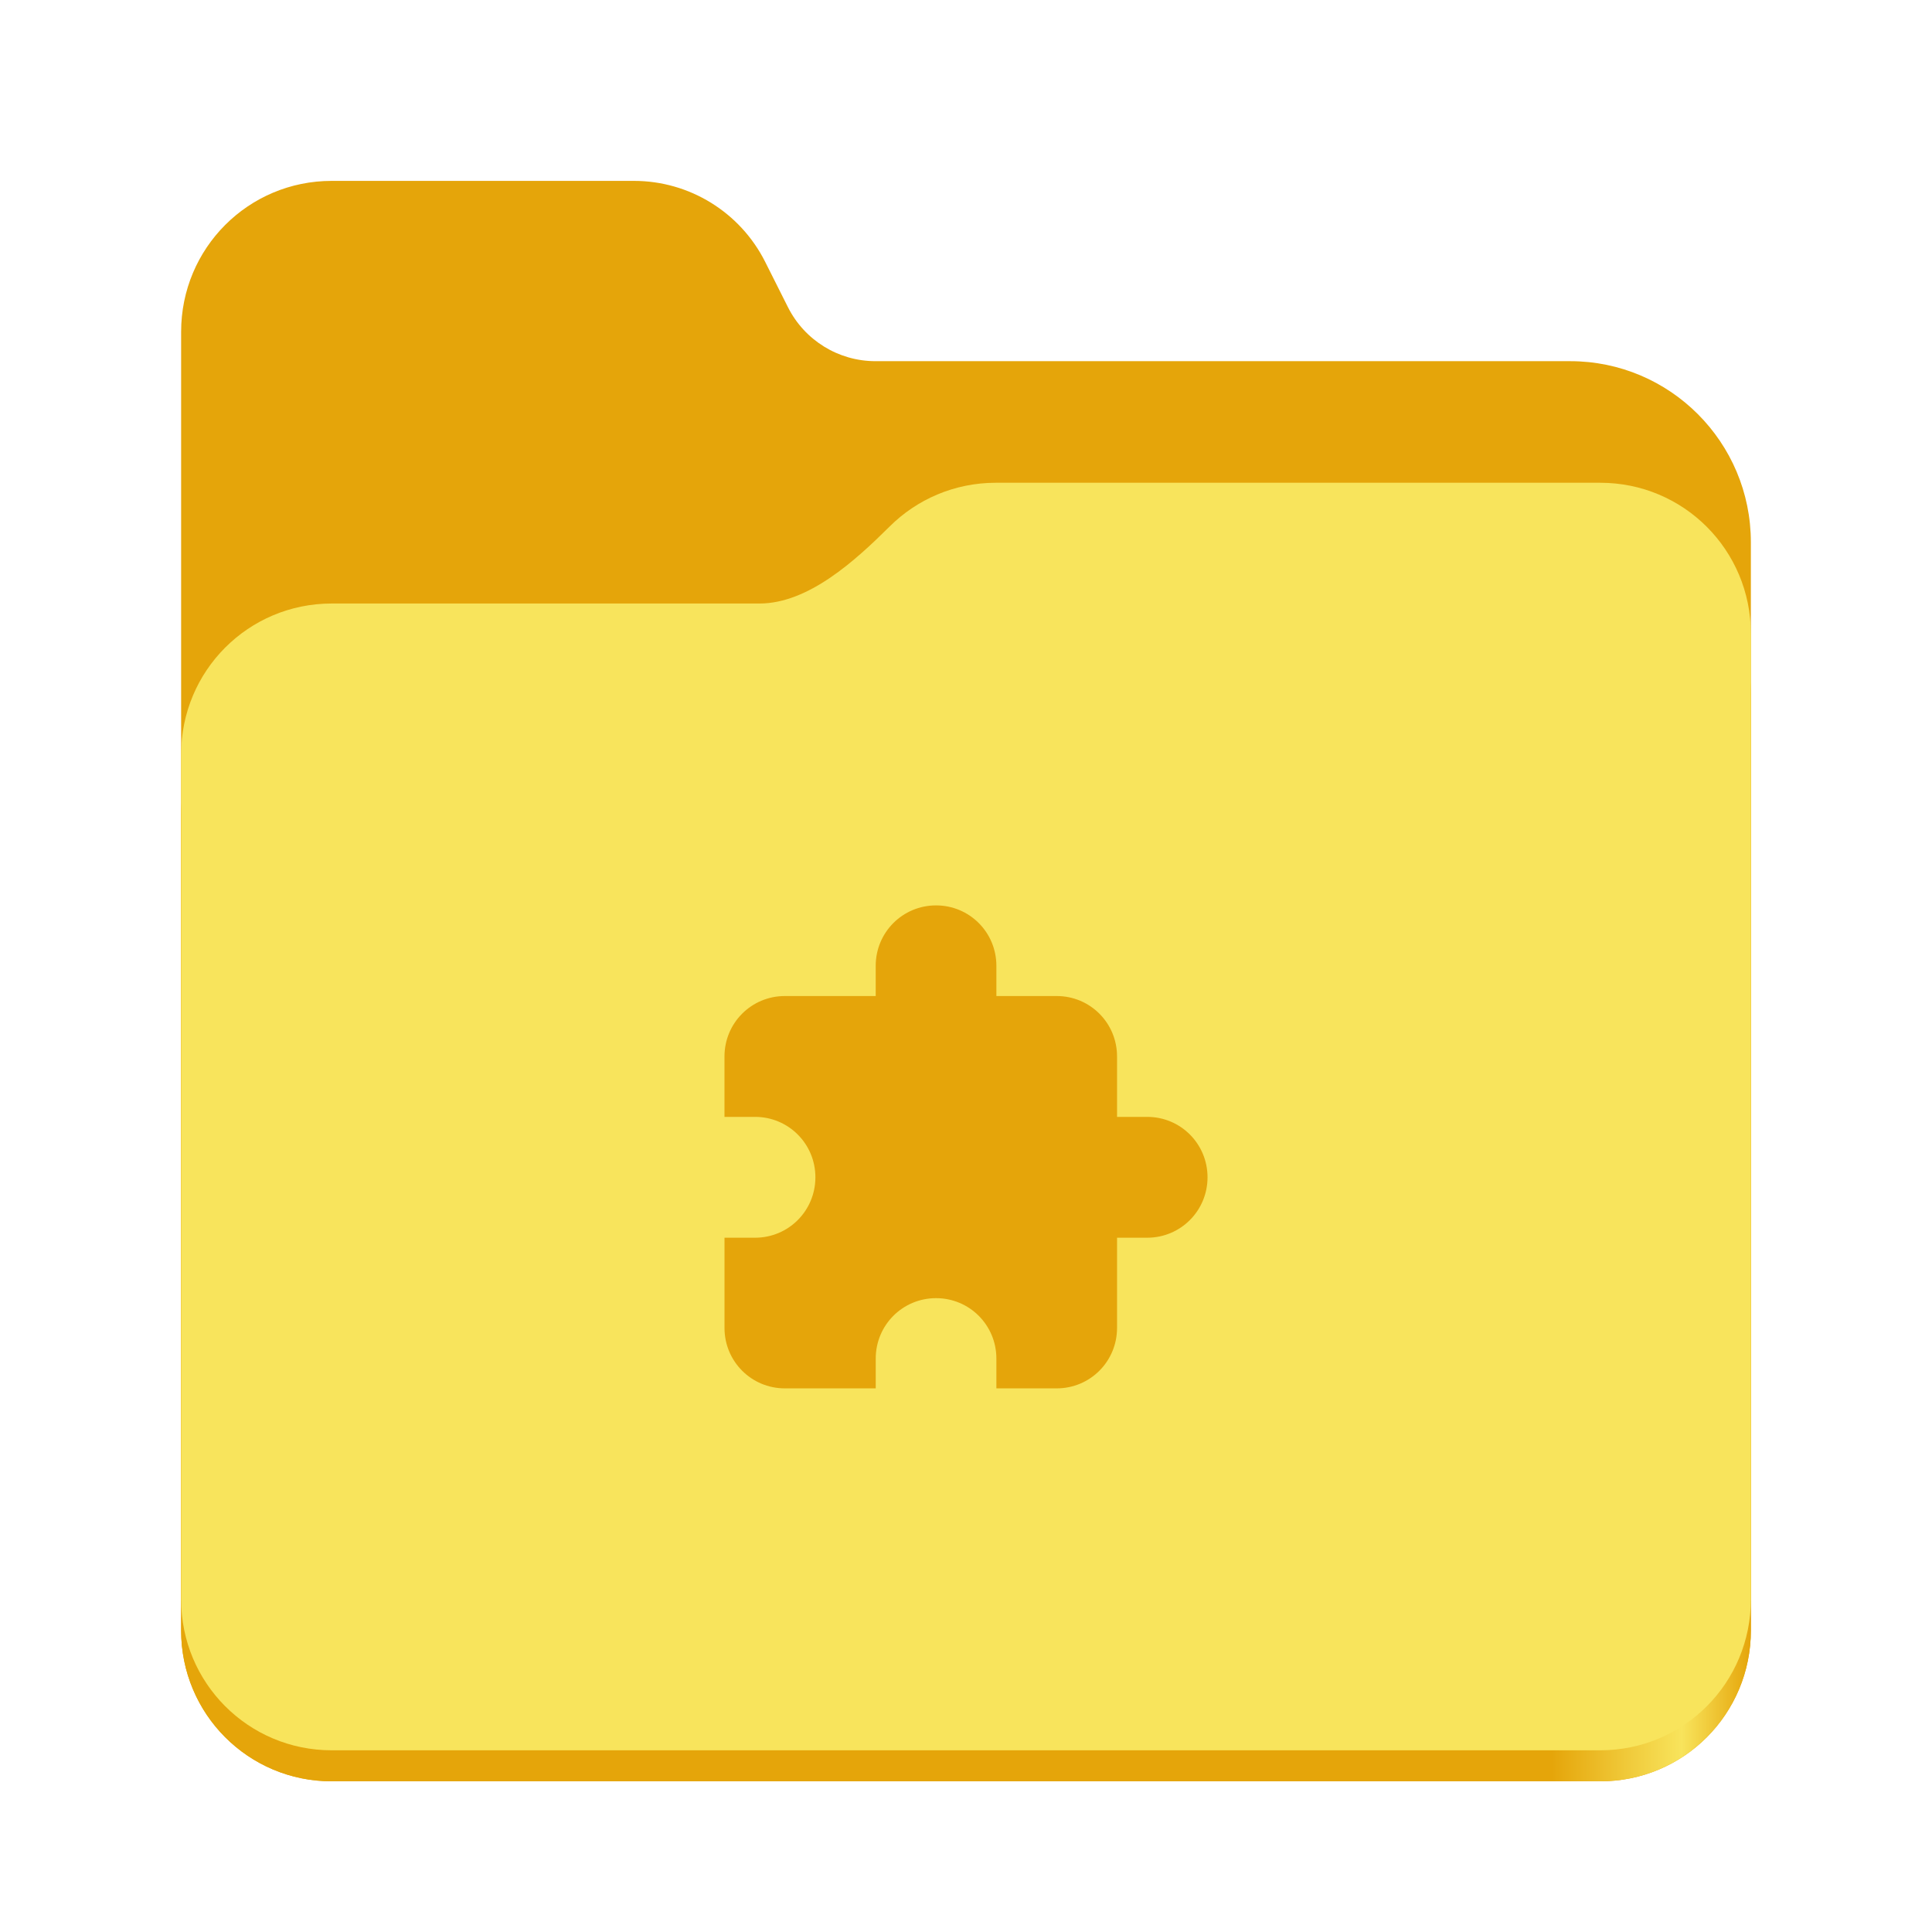
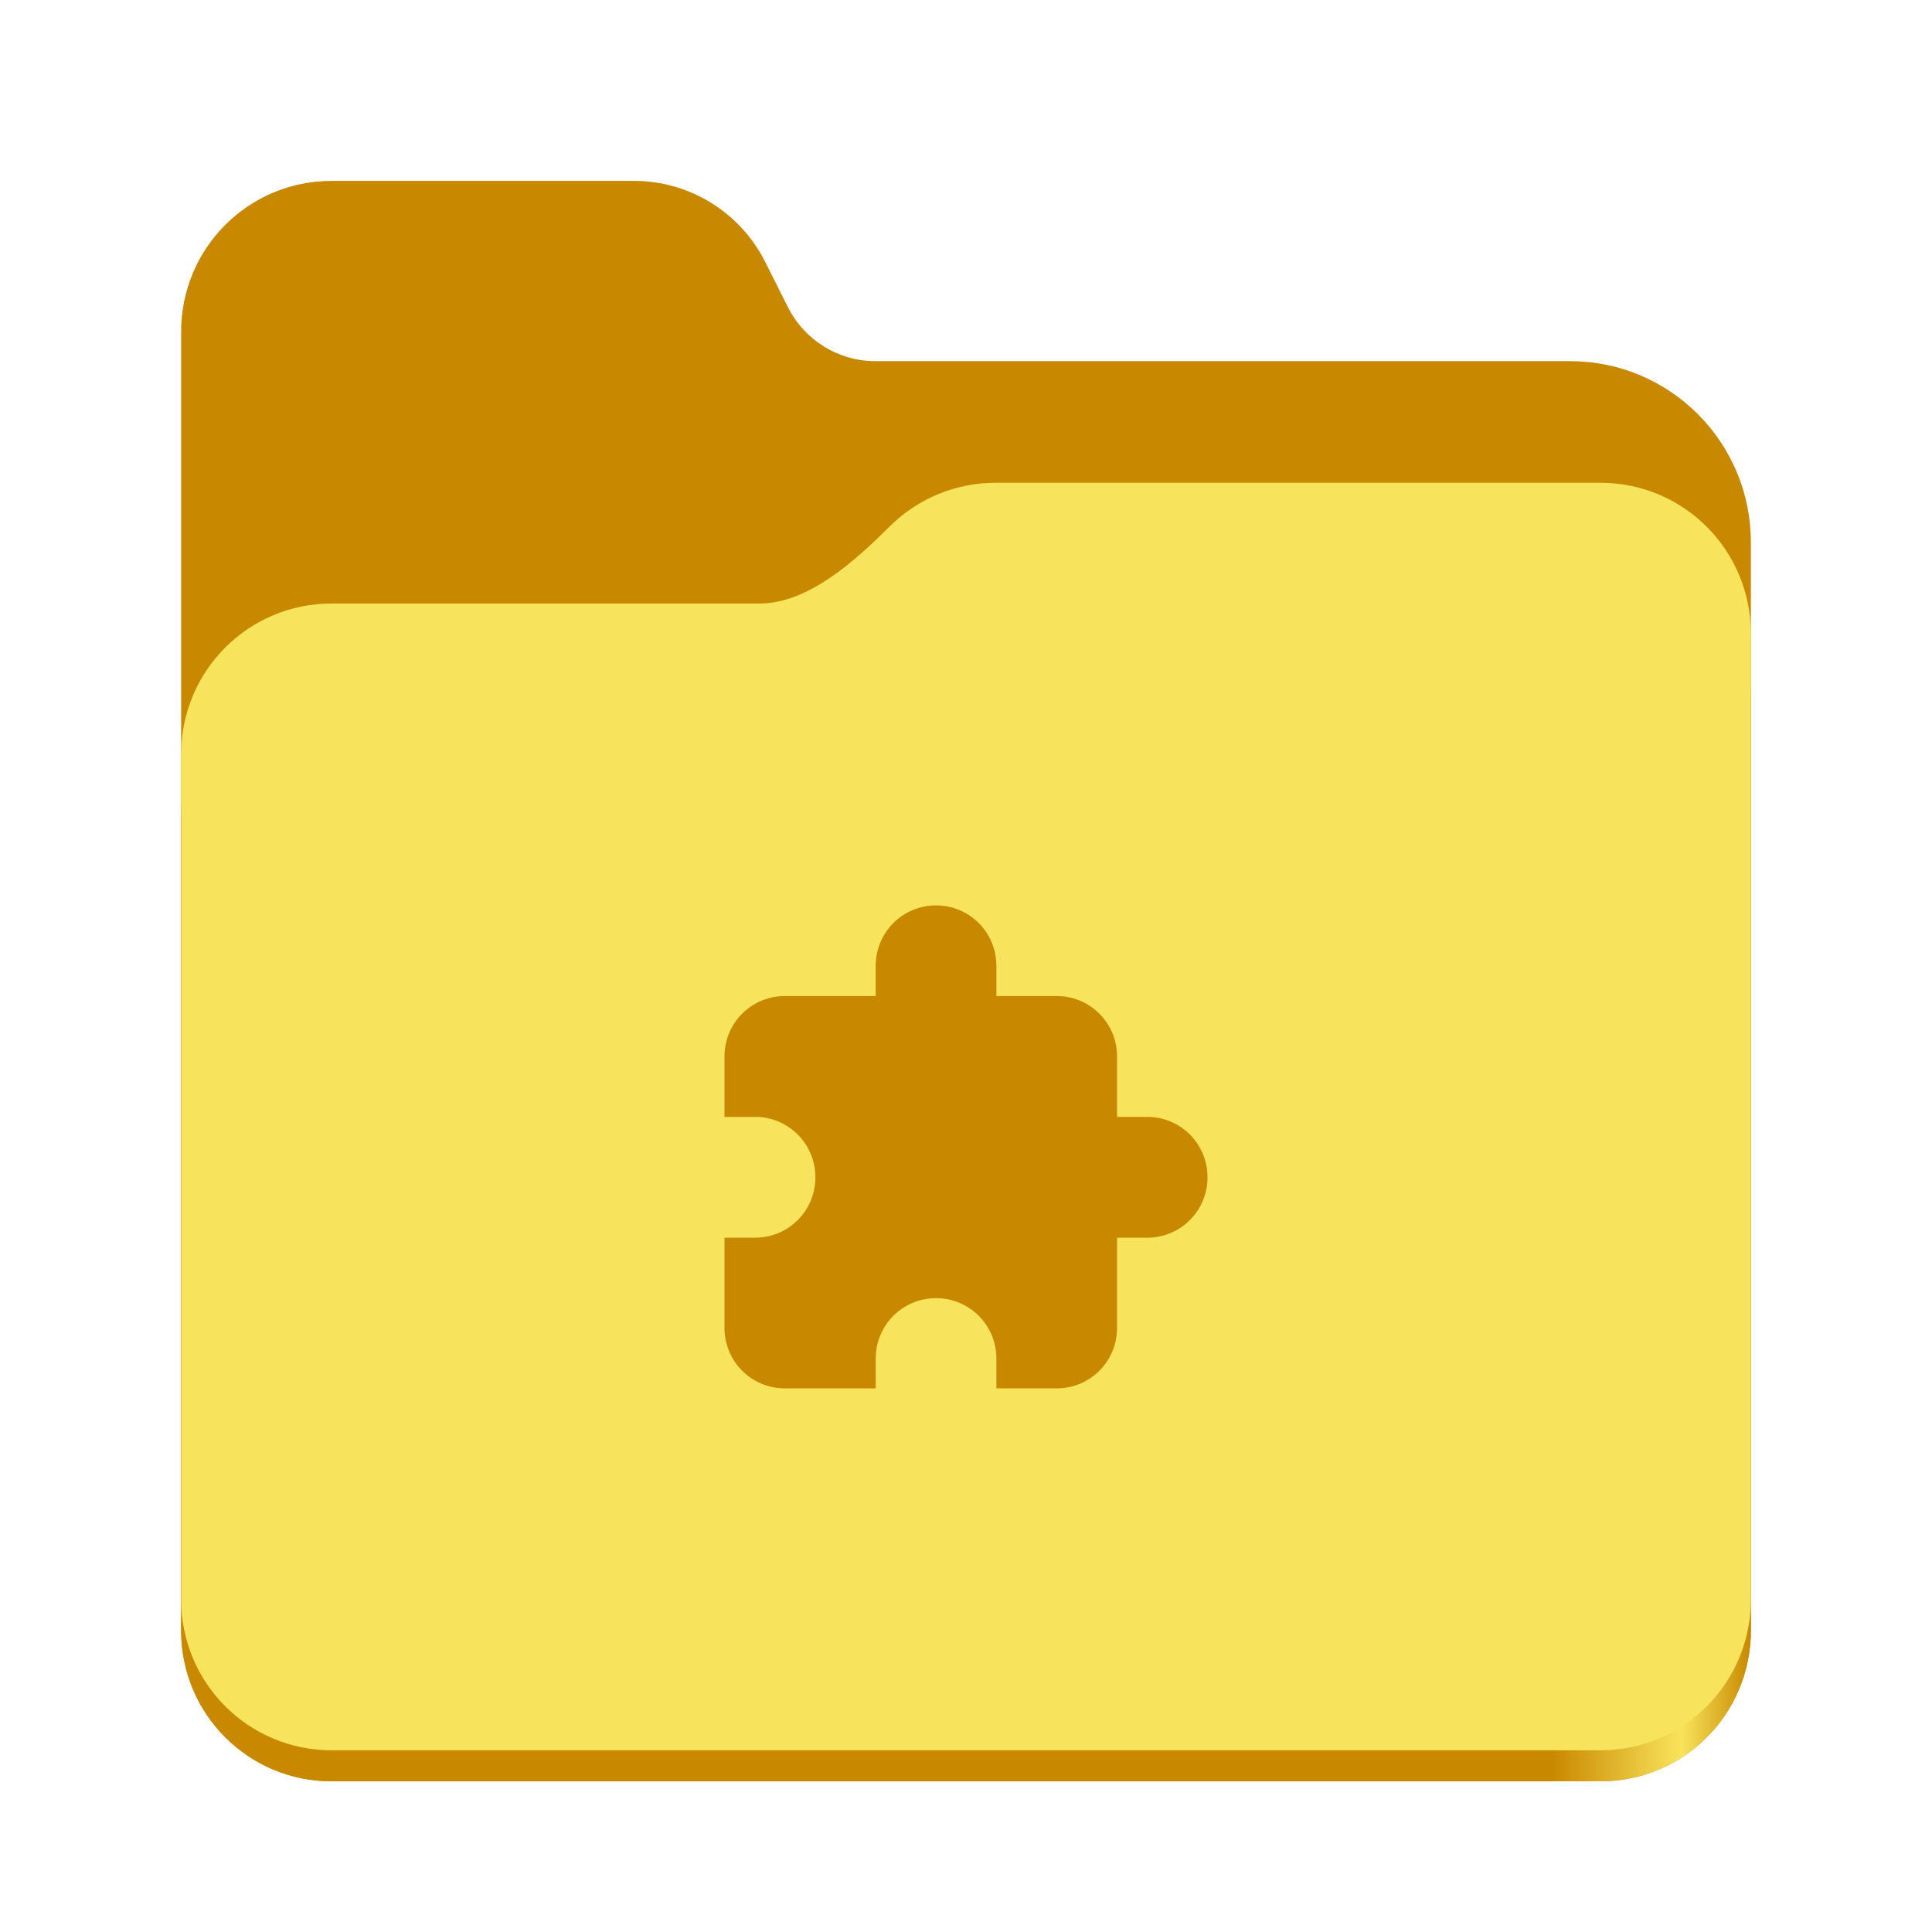
<svg xmlns="http://www.w3.org/2000/svg" xmlns:xlink="http://www.w3.org/1999/xlink" height="128" viewBox="0 0 128 128" width="128" version="1.1" id="svg5248">
  <defs id="defs5252">
    <linearGradient xlink:href="#linearGradient2023" id="linearGradient2025" x1="2689.252" y1="-1106.803" x2="2918.07" y2="-1106.803" gradientUnits="userSpaceOnUse" />
    <linearGradient id="linearGradient2023">
-       <stop style="stop-color:#e5a50a;stop-opacity:1;" offset="0" id="stop2019" />
-       <stop style="stop-color:#e5a50a;stop-opacity:1;" offset="0.058" id="stop2795" />
-       <stop style="stop-color:#e5a50a;stop-opacity:1;" offset="0.122" id="stop2797" />
-       <stop style="stop-color:#e5a50a;stop-opacity:1;" offset="0.873" id="stop2793" />
+       <stop style="stop-color:#c88800;stop-opacity:1;" offset="0" id="stop2019" />
+       <stop style="stop-color:#c88800;stop-opacity:1;" offset="0.058" id="stop2795" />
+       <stop style="stop-color:#c88800;stop-opacity:1;" offset="0.122" id="stop2797" />
+       <stop style="stop-color:#c88800;stop-opacity:1;" offset="0.873" id="stop2793" />
      <stop style="stop-color:#f8e45c;stop-opacity:1;" offset="0.956" id="stop2791" />
-       <stop style="stop-color:#e5a50a;stop-opacity:1;" offset="1" id="stop2021" />
+       <stop style="stop-color:#c88800;stop-opacity:1;" offset="1" id="stop2021" />
    </linearGradient>
  </defs>
  <linearGradient id="a" gradientUnits="userSpaceOnUse" x1="12" x2="116" y1="64" y2="64">
    <stop offset="0" stop-color="#3d3846" id="stop5214" />
    <stop offset="0.05" stop-color="#77767b" id="stop5216" />
    <stop offset="0.1" stop-color="#5e5c64" id="stop5218" />
    <stop offset="0.9" stop-color="#504e56" id="stop5220" />
    <stop offset="0.95" stop-color="#77767b" id="stop5222" />
    <stop offset="1" stop-color="#3d3846" id="stop5224" />
  </linearGradient>
  <linearGradient id="b" gradientUnits="userSpaceOnUse" x1="12" x2="112.041" y1="60" y2="80.988">
    <stop offset="0" stop-color="#77767b" id="stop5227" />
    <stop offset="0.384" stop-color="#9a9996" id="stop5229" />
    <stop offset="0.721" stop-color="#77767b" id="stop5231" />
    <stop offset="1" stop-color="#68666f" id="stop5233" />
  </linearGradient>
  <g id="g760" style="display:inline;stroke-width:1.264;enable-background:new" transform="matrix(0.4545101,0,0,0.4555215,-1210.292,616.1566)">
-     <path id="rect1135" style="fill:#e5a50a;fill-opacity:1;stroke-width:8.791;stroke-linecap:round;stop-color:#000000" d="m 2711.206,-1326.332 c -12.162,0 -21.954,9.791 -21.954,21.953 v 188.867 c 0,12.162 9.793,21.953 21.954,21.953 h 184.909 c 12.162,0 21.954,-9.791 21.954,-21.953 v -158.255 a 26.343,26.343 45 0 0 -26.343,-26.343 h -101.266 a 14.284,14.284 31.639 0 1 -12.758,-7.861 l -3.308,-6.57 a 21.426,21.426 31.639 0 0 -19.137,-11.791 z" />
+     <path id="rect1135" style="fill:#c88800;fill-opacity:1;stroke-width:8.791;stroke-linecap:round;stop-color:#000000" d="m 2711.206,-1326.332 c -12.162,0 -21.954,9.791 -21.954,21.953 v 188.867 c 0,12.162 9.793,21.953 21.954,21.953 h 184.909 c 12.162,0 21.954,-9.791 21.954,-21.953 v -158.255 a 26.343,26.343 45 0 0 -26.343,-26.343 h -101.266 a 14.284,14.284 31.639 0 1 -12.758,-7.861 l -3.308,-6.57 a 21.426,21.426 31.639 0 0 -19.137,-11.791 z" />
    <path id="path1953" style="fill:url(#linearGradient2025);fill-opacity:1;stroke-width:8.791;stroke-linecap:round;stop-color:#000000" d="m 2808.014,-1273.645 c -6.043,0 -11.502,2.418 -15.465,6.343 -5.003,4.955 -11.848,11.22 -18.994,11.22 h -62.349 c -12.162,0 -21.954,9.791 -21.954,21.953 v 118.618 c 0,12.162 9.793,21.953 21.954,21.953 h 184.909 c 12.162,0 21.954,-9.791 21.954,-21.953 v -105.446 -13.172 -17.562 c 0,-12.162 -9.793,-21.953 -21.954,-21.953 z" />
    <path id="rect1586" style="fill:#f8e45c;fill-opacity:1;stroke-width:8.791;stroke-linecap:round;stop-color:#000000" d="m 2808.014,-1282.426 c -6.043,0 -11.502,2.418 -15.465,6.343 -5.003,4.955 -11.848,11.22 -18.994,11.22 h -62.349 c -12.162,0 -21.954,9.791 -21.954,21.953 v 122.887 c 0,12.162 9.793,21.953 21.954,21.953 h 184.909 c 12.162,0 21.954,-9.791 21.954,-21.953 v -109.715 -13.172 -17.562 c 0,-12.162 -9.793,-21.953 -21.954,-21.953 z" />
  </g>
-   <path id="rect443633" style="fill:#e5a50a;fill-opacity:1;stroke-width:2" d="m 62.015,59.985 c -2.214,0 -3.997,1.786 -3.997,4.003 v 2.002 h -6.022 c -2.214,0 -3.997,1.786 -3.997,4.003 v 4.003 h 2.026 c 2.214,0 3.997,1.786 3.997,4.003 0,2.218 -1.782,4.003 -3.997,4.003 H 48 v 5.978 c 0,2.218 1.782,4.003 3.997,4.003 h 6.022 v -1.974 c 0,-2.218 1.782,-4.003 3.997,-4.003 2.214,0 3.997,1.786 3.997,4.003 v 1.974 h 3.997 c 2.214,0 3.997,-1.786 3.997,-4.003 v -5.978 h 1.998 c 2.214,0 3.997,-1.786 3.997,-4.003 0,-2.218 -1.782,-4.003 -3.997,-4.003 h -1.998 v -4.003 c 0,-2.218 -1.782,-4.003 -3.997,-4.003 h -3.997 v -2.002 c 0,-2.218 -1.782,-4.003 -3.997,-4.003 z" />
+   <path id="rect443633" style="fill:#c88800;fill-opacity:1;stroke-width:2" d="m 62.015,59.985 c -2.214,0 -3.997,1.786 -3.997,4.003 v 2.002 h -6.022 c -2.214,0 -3.997,1.786 -3.997,4.003 v 4.003 h 2.026 c 2.214,0 3.997,1.786 3.997,4.003 0,2.218 -1.782,4.003 -3.997,4.003 H 48 v 5.978 c 0,2.218 1.782,4.003 3.997,4.003 h 6.022 v -1.974 c 0,-2.218 1.782,-4.003 3.997,-4.003 2.214,0 3.997,1.786 3.997,4.003 v 1.974 h 3.997 c 2.214,0 3.997,-1.786 3.997,-4.003 v -5.978 h 1.998 c 2.214,0 3.997,-1.786 3.997,-4.003 0,-2.218 -1.782,-4.003 -3.997,-4.003 h -1.998 v -4.003 c 0,-2.218 -1.782,-4.003 -3.997,-4.003 h -3.997 v -2.002 c 0,-2.218 -1.782,-4.003 -3.997,-4.003 z" />
</svg>
